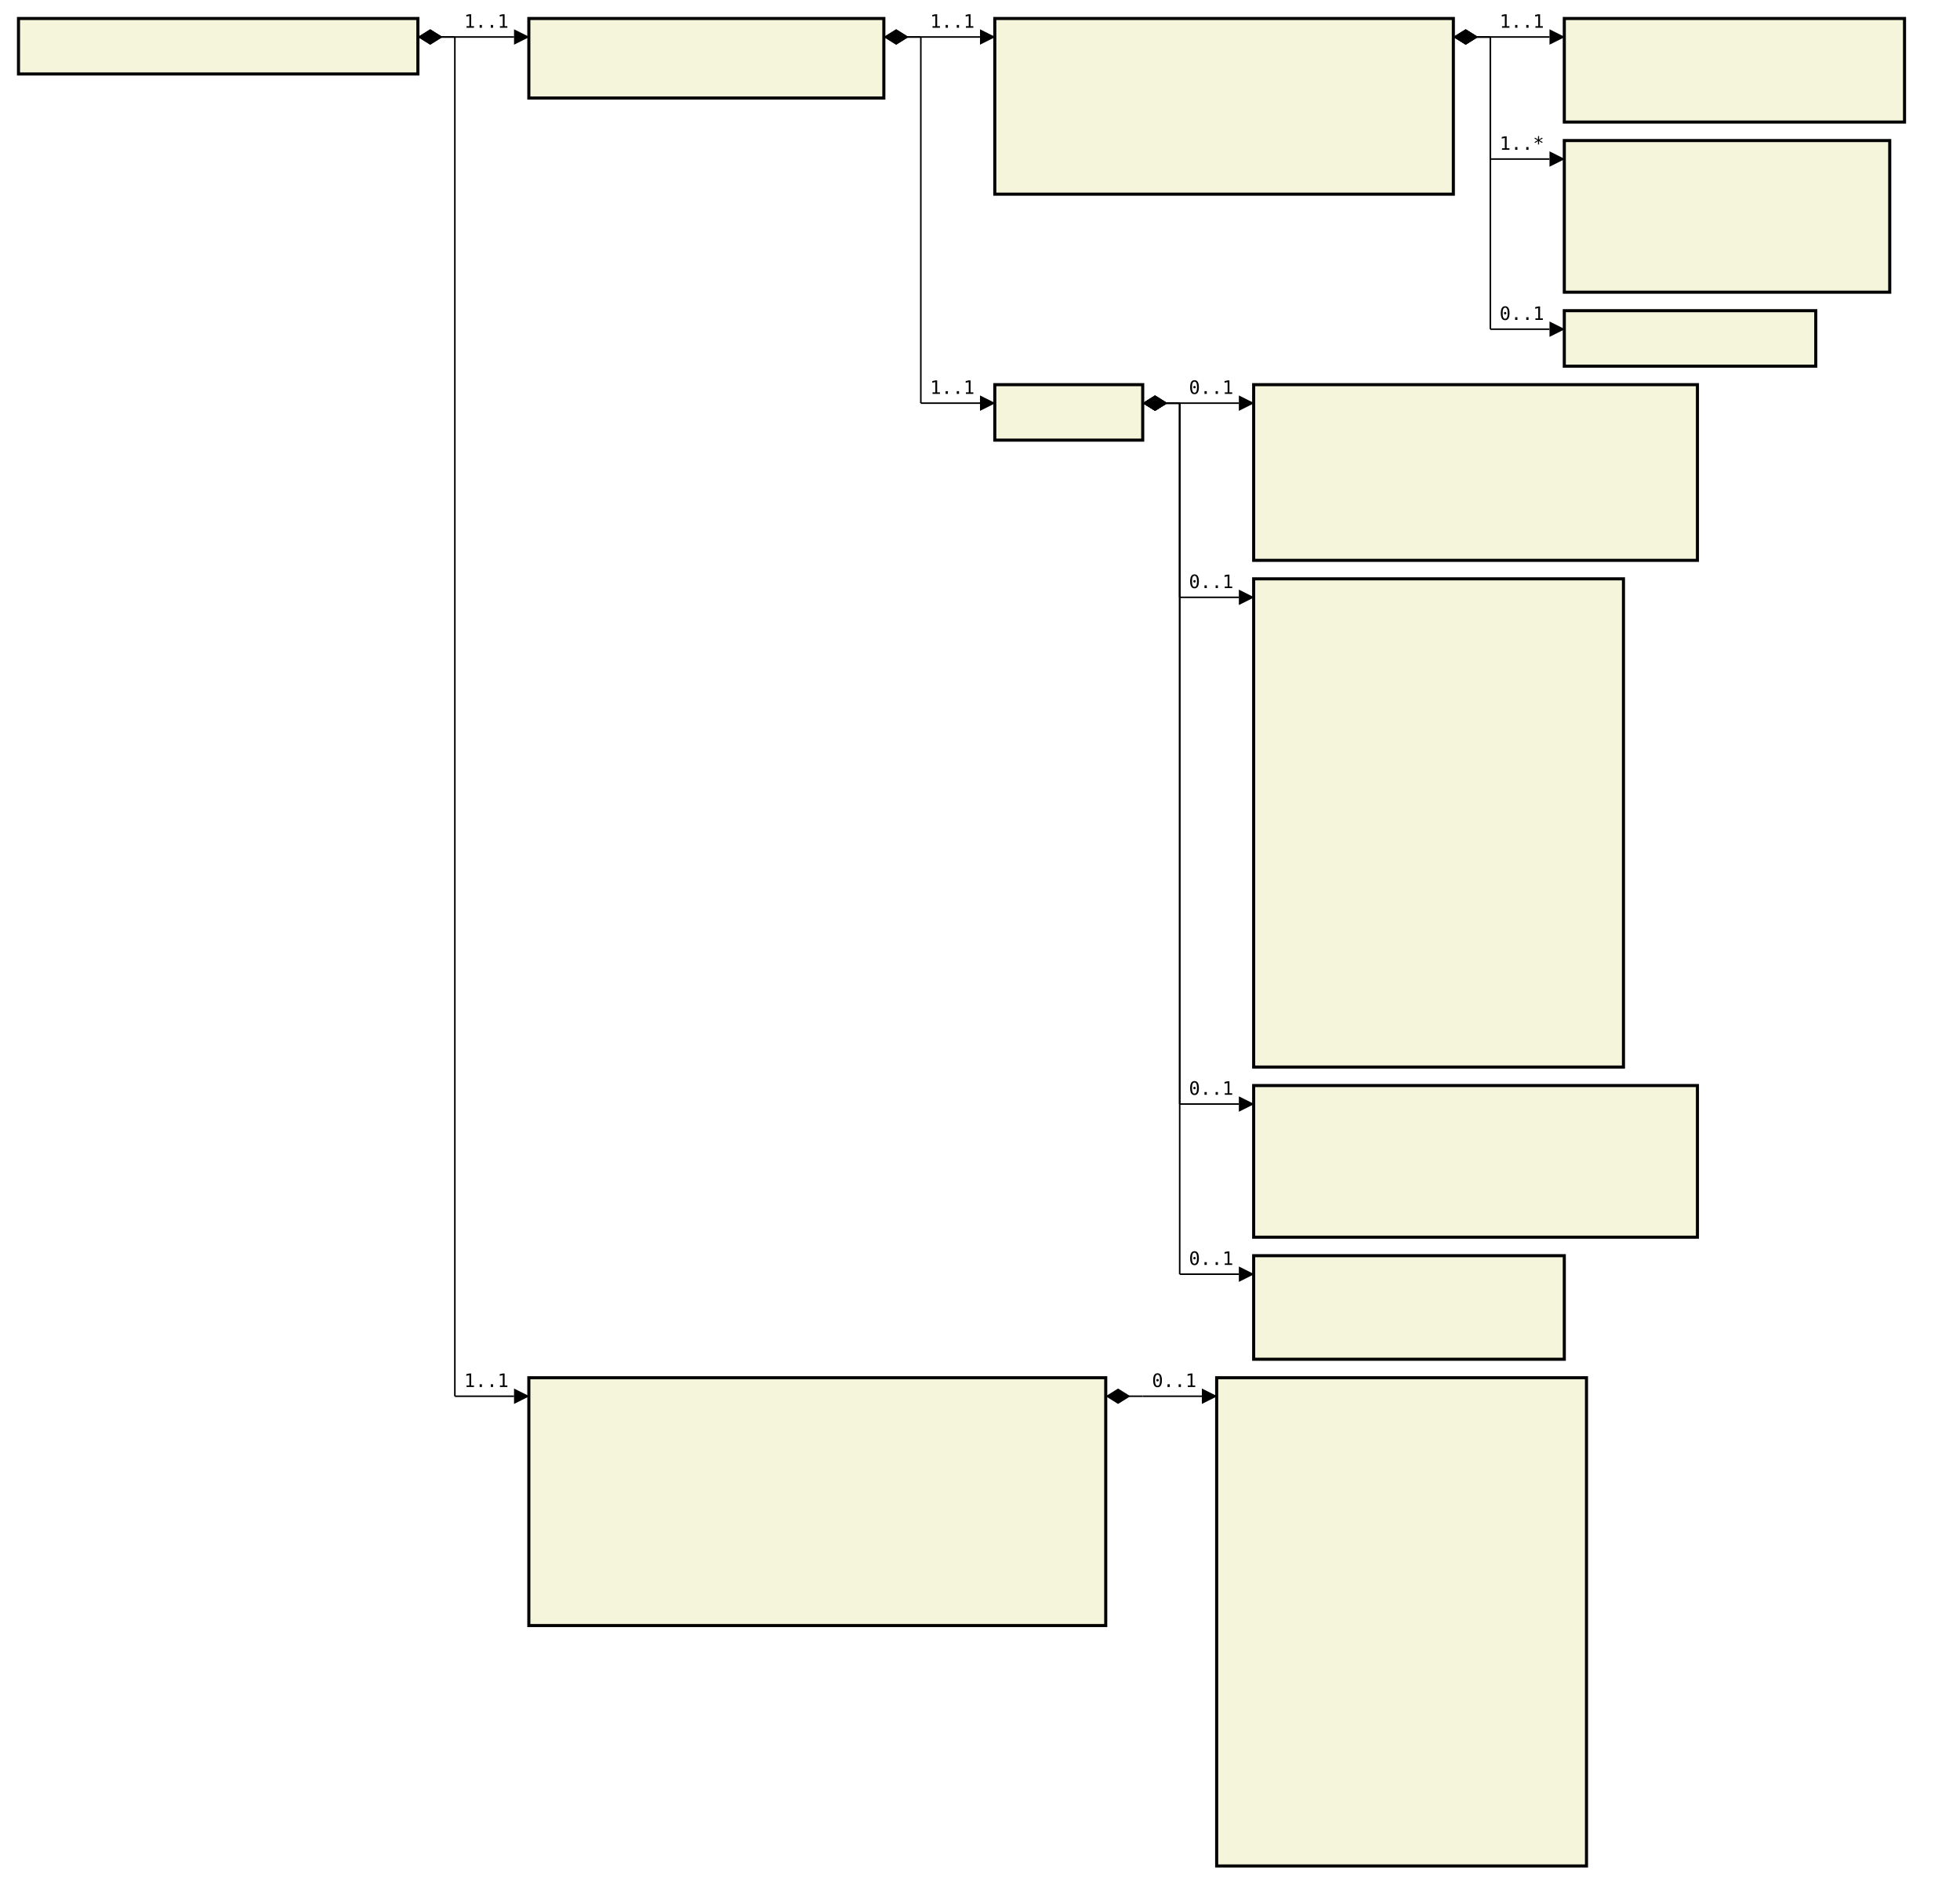
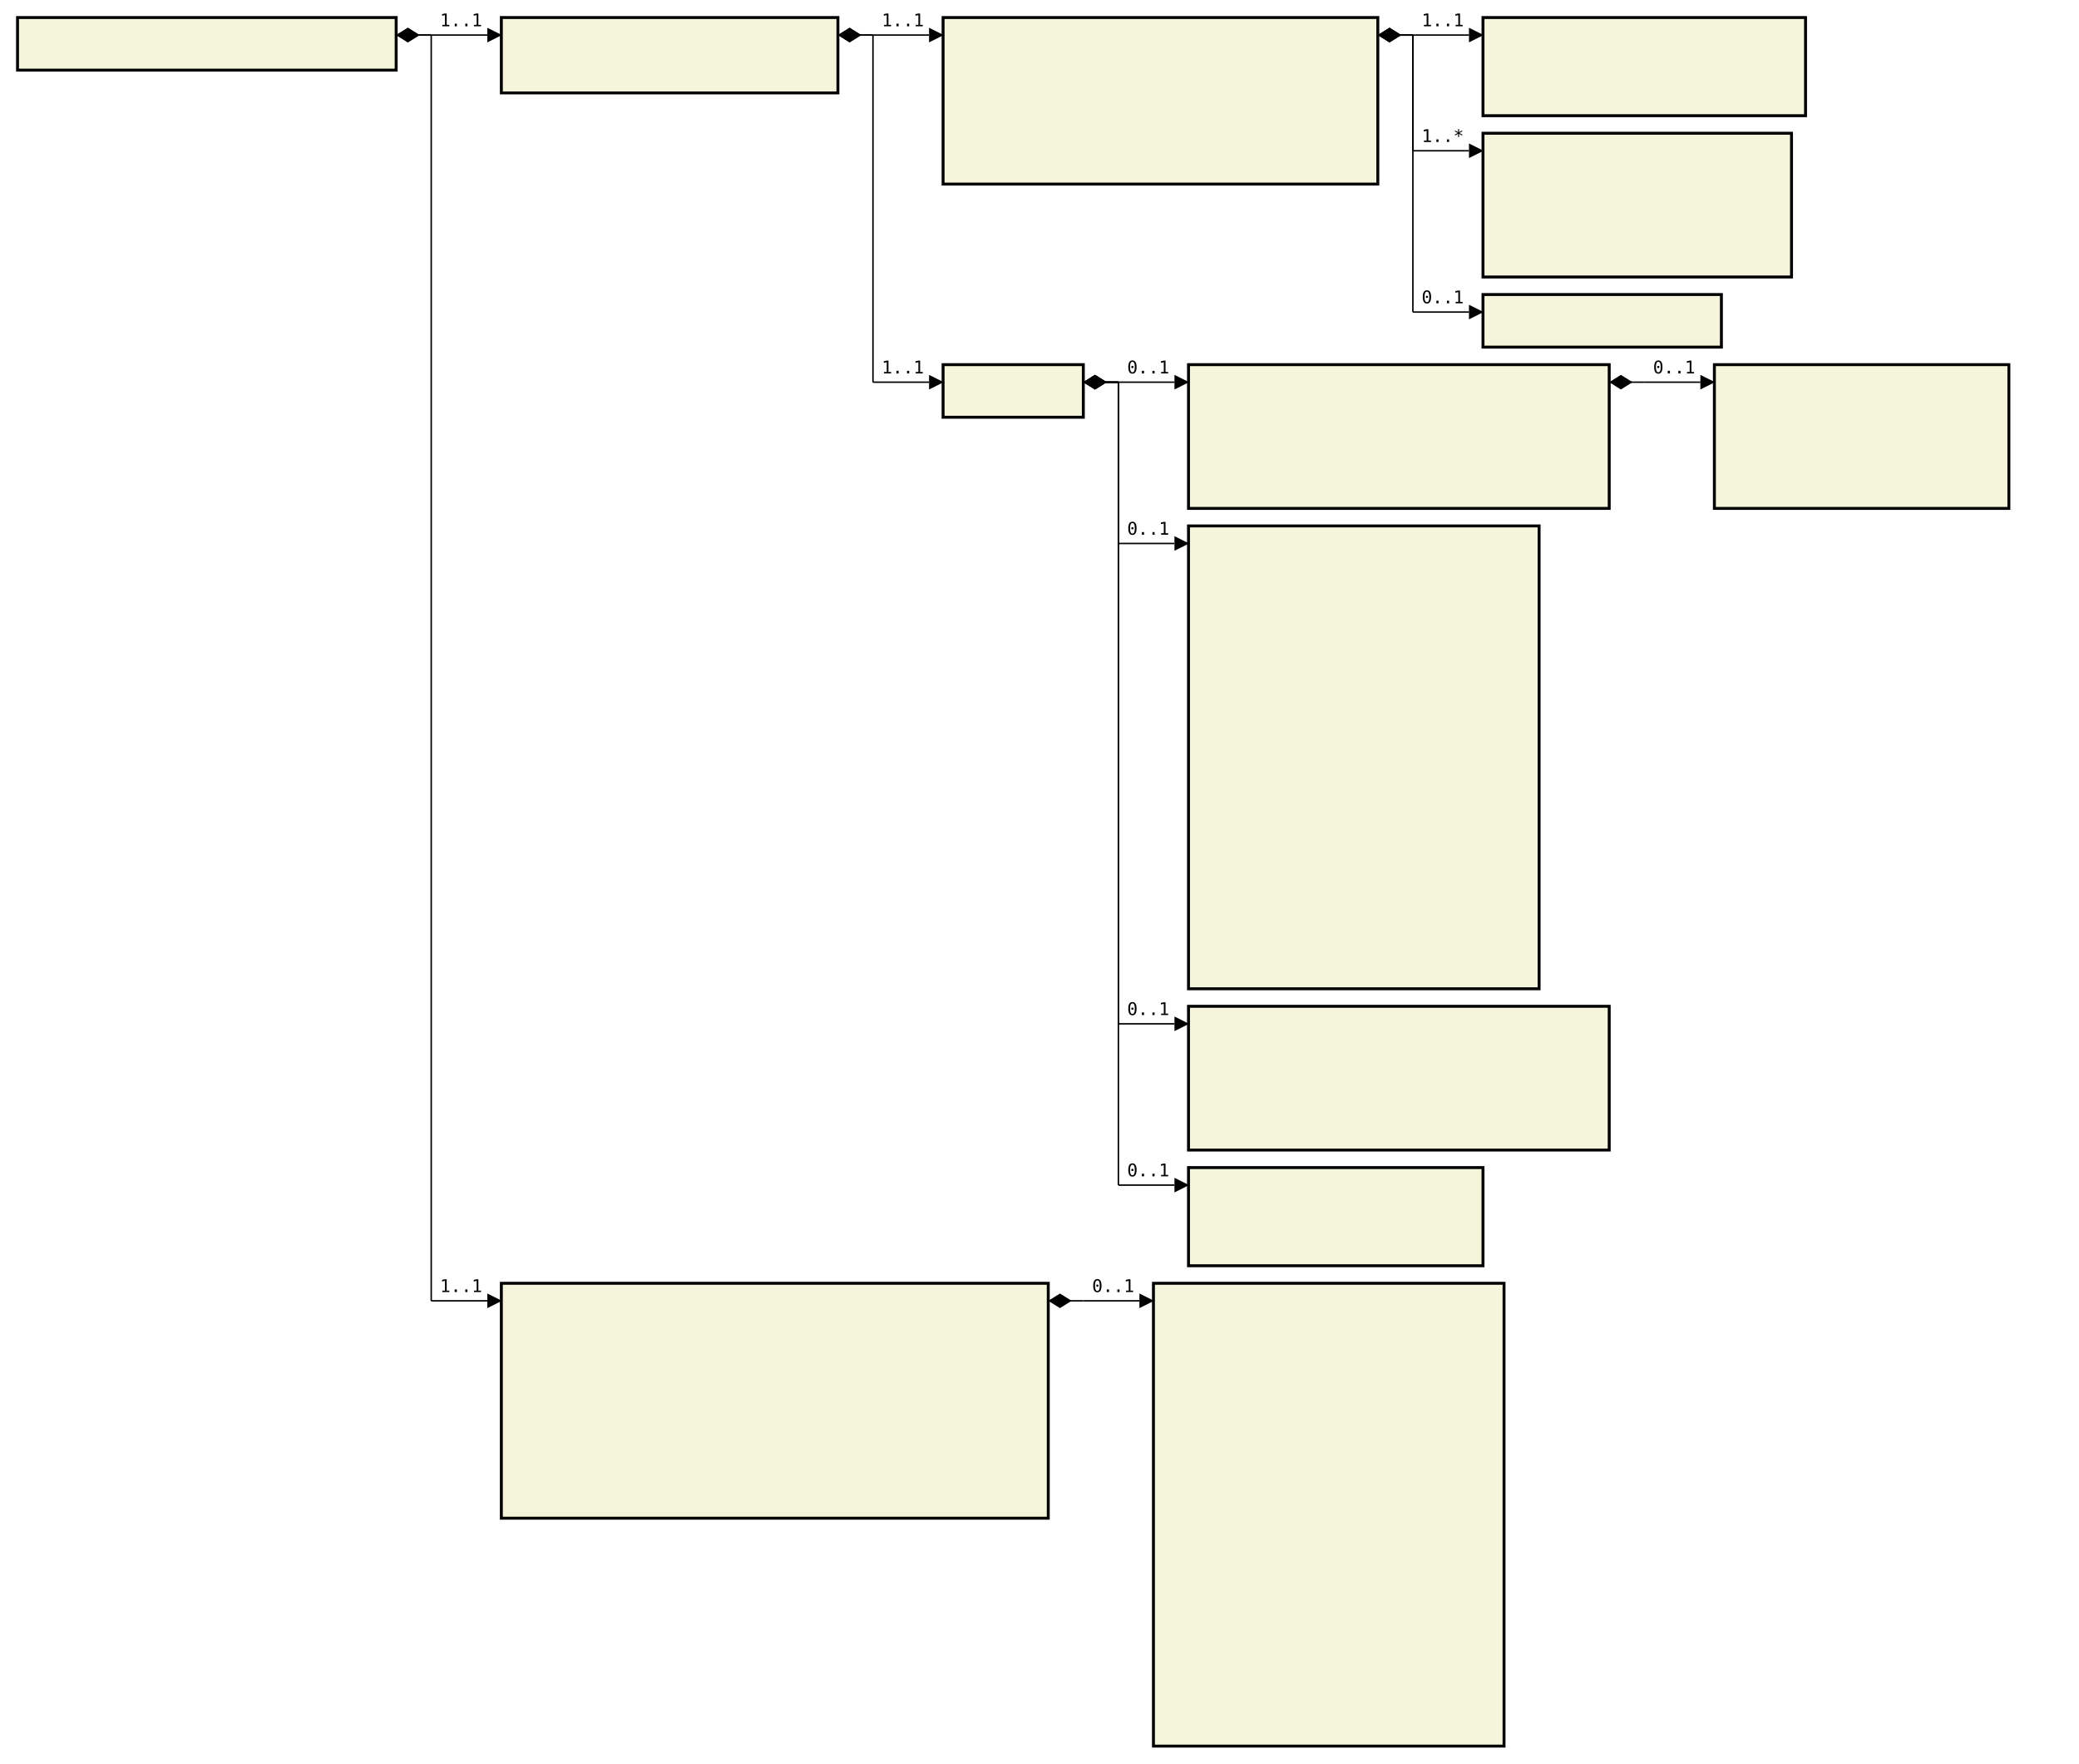
- <svg xmlns="http://www.w3.org/2000/svg" font-family="monospace" width="106em" height="101.9em" style="background-color:white">
+ <svg xmlns="http://www.w3.org/2000/svg" font-family="monospace" width="118.6em" height="100.6em" style="background-color:white">
  <defs>
    <marker id="Triangle" viewBox="0 0 10 10" refX="0" refY="5" markerUnits="strokeWidth" markerWidth="15" markerHeight="10" orient="auto">
      <path d="M 0 0 L 10 5 L 0 10 z" />
    </marker>
    <marker id="Diamond" viewBox="0 0 16 10" refX="0" refY="5" markerUnits="strokeWidth" markerWidth="20" markerHeight="10" orient="auto">
      <path d="M 0 5 L 8 10 L 16 5 L 8 0 z" />
    </marker>
  </defs>
  <rect x="1em" y="1em" width="21.6em" height="3em" fill="beige" stroke="black" stroke-width="2" />
  <text style="font-weight:bold" text-anchor="middle" x="11.8em" y="2.3em" fill="black">
</text>
  <rect x="28.6em" y="1em" width="19.2em" height="4.3em" fill="beige" stroke="black" stroke-width="2" />
  <text style="font-weight:bold" text-anchor="middle" x="38.2em" y="2.3em" fill="black">
</text>
  <text x="29.6em" y="4.3em" fill="darkslateblue">
</text>
  <rect x="53.8em" y="1em" width="24.8em" height="9.5em" fill="beige" stroke="black" stroke-width="2" />
  <text style="font-weight:bold" text-anchor="middle" x="66.2em" y="2.3em" fill="black">
</text>
  <text x="54.8em" y="4.3em" fill="darkslateblue">
</text>
  <text x="54.8em" y="5.6em" fill="darkslateblue">
</text>
  <text x="54.8em" y="6.9em" fill="darkslateblue">
</text>
  <text x="54.8em" y="8.2em" fill="darkslateblue">
</text>
  <text x="54.8em" y="9.5em" fill="darkslateblue">
</text>
  <rect x="84.6em" y="1em" width="18.4em" height="5.6em" fill="beige" stroke="black" stroke-width="2" />
  <text style="font-weight:bold" text-anchor="middle" x="93.8em" y="2.3em" fill="black">
</text>
  <text x="85.6em" y="4.3em" fill="darkslateblue">
</text>
  <text x="85.6em" y="5.6em" fill="darkslateblue">
</text>
  <rect x="84.6em" y="7.6em" width="17.6em" height="8.2em" fill="beige" stroke="black" stroke-width="2" />
  <text style="font-weight:bold" text-anchor="middle" x="93.4em" y="8.9em" fill="black">
</text>
  <text x="85.6em" y="10.9em" fill="darkslateblue">
</text>
  <text x="85.6em" y="12.2em" fill="darkslateblue">
</text>
  <text x="85.6em" y="13.5em" fill="darkslateblue">
</text>
  <text x="85.6em" y="14.8em" fill="darkslateblue">
</text>
  <rect x="84.6em" y="16.8em" width="13.6em" height="3em" fill="beige" stroke="black" stroke-width="2" />
  <text style="font-weight:bold" text-anchor="middle" x="91.4em" y="18.1em" fill="black">
</text>
  <rect x="53.8em" y="20.8em" width="8em" height="3em" fill="beige" stroke="black" stroke-width="2" />
  <text style="font-weight:bold" text-anchor="middle" x="57.8em" y="22.1em" fill="black">
</text>
-   <rect x="67.8em" y="20.8em" width="24em" height="9.5em" fill="beige" stroke="black" stroke-width="2" />
+   <rect x="67.8em" y="20.8em" width="24em" height="8.2em" fill="beige" stroke="black" stroke-width="2" />
  <text style="font-weight:bold" text-anchor="middle" x="79.8em" y="22.1em" fill="black">
</text>
  <text x="68.8em" y="24.1em" fill="darkslateblue">
</text>
  <text x="68.8em" y="25.4em" fill="darkslateblue">
</text>
  <text x="68.8em" y="26.7em" fill="darkslateblue">
</text>
  <text x="68.8em" y="28em" fill="darkslateblue">
</text>
-   <text x="68.8em" y="29.3em" fill="darkslateblue">
- </text>
-   <rect x="67.8em" y="31.3em" width="20em" height="26.4em" fill="beige" stroke="black" stroke-width="2" />
-   <text style="font-weight:bold" text-anchor="middle" x="77.8em" y="32.6em" fill="black">
+   <rect x="97.8em" y="20.8em" width="16.8em" height="8.2em" fill="beige" stroke="black" stroke-width="2" />
+   <text style="font-weight:bold" text-anchor="middle" x="106.2em" y="22.1em" fill="black">
+ </text>
+   <text x="98.8em" y="24.1em" fill="darkslateblue">
+ </text>
+   <text x="98.8em" y="25.4em" fill="darkslateblue">
+ </text>
+   <text x="98.8em" y="26.7em" fill="darkslateblue">
+ </text>
+   <text x="98.8em" y="28em" fill="darkslateblue">
+ </text>
+   <rect x="67.8em" y="30em" width="20em" height="26.4em" fill="beige" stroke="black" stroke-width="2" />
+   <text style="font-weight:bold" text-anchor="middle" x="77.8em" y="31.3em" fill="black">
+ </text>
+   <text x="68.8em" y="33.3em" fill="darkslateblue">
</text>
  <text x="68.8em" y="34.6em" fill="darkslateblue">
</text>
  <text x="68.8em" y="35.9em" fill="darkslateblue">
</text>
  <text x="68.8em" y="37.2em" fill="darkslateblue">
</text>
  <text x="68.8em" y="38.5em" fill="darkslateblue">
</text>
  <text x="68.8em" y="39.8em" fill="darkslateblue">
</text>
  <text x="68.8em" y="41.1em" fill="darkslateblue">
</text>
  <text x="68.8em" y="42.4em" fill="darkslateblue">
</text>
  <text x="68.8em" y="43.7em" fill="darkslateblue">
</text>
  <text x="68.8em" y="45em" fill="darkslateblue">
</text>
  <text x="68.8em" y="46.3em" fill="darkslateblue">
</text>
  <text x="68.8em" y="47.6em" fill="darkslateblue">
</text>
  <text x="68.8em" y="48.9em" fill="darkslateblue">
</text>
  <text x="68.8em" y="50.2em" fill="darkslateblue">
</text>
  <text x="68.8em" y="51.5em" fill="darkslateblue">
</text>
  <text x="68.8em" y="52.8em" fill="darkslateblue">
</text>
  <text x="68.8em" y="54.1em" fill="darkslateblue">
</text>
  <text x="68.8em" y="55.4em" fill="darkslateblue">
</text>
-   <text x="68.8em" y="56.7em" fill="darkslateblue">
- </text>
-   <rect x="67.8em" y="58.7em" width="24em" height="8.2em" fill="beige" stroke="black" stroke-width="2" />
-   <text style="font-weight:bold" text-anchor="middle" x="79.8em" y="60em" fill="black">
+   <rect x="67.8em" y="57.4em" width="24em" height="8.2em" fill="beige" stroke="black" stroke-width="2" />
+   <text style="font-weight:bold" text-anchor="middle" x="79.8em" y="58.7em" fill="black">
+ </text>
+   <text x="68.8em" y="60.7em" fill="darkslateblue">
</text>
  <text x="68.8em" y="62em" fill="darkslateblue">
</text>
  <text x="68.8em" y="63.3em" fill="darkslateblue">
</text>
  <text x="68.8em" y="64.6em" fill="darkslateblue">
</text>
-   <text x="68.8em" y="65.9em" fill="darkslateblue">
- </text>
-   <rect x="67.8em" y="67.9em" width="16.8em" height="5.6em" fill="beige" stroke="black" stroke-width="2" />
-   <text style="font-weight:bold" text-anchor="middle" x="76.2em" y="69.2em" fill="black">
+   <rect x="67.8em" y="66.6em" width="16.8em" height="5.6em" fill="beige" stroke="black" stroke-width="2" />
+   <text style="font-weight:bold" text-anchor="middle" x="76.2em" y="67.9em" fill="black">
+ </text>
+   <text x="68.8em" y="69.9em" fill="darkslateblue">
</text>
  <text x="68.8em" y="71.2em" fill="darkslateblue">
</text>
-   <text x="68.8em" y="72.5em" fill="darkslateblue">
- </text>
-   <rect x="28.6em" y="74.5em" width="31.2em" height="13.4em" fill="beige" stroke="black" stroke-width="2" />
-   <text style="font-weight:bold" text-anchor="middle" x="44.2em" y="75.8em" fill="black">
+   <rect x="28.6em" y="73.2em" width="31.2em" height="13.4em" fill="beige" stroke="black" stroke-width="2" />
+   <text style="font-weight:bold" text-anchor="middle" x="44.2em" y="74.5em" fill="black">
+ </text>
+   <text x="29.6em" y="76.5em" fill="darkslateblue">
</text>
  <text x="29.6em" y="77.8em" fill="darkslateblue">
</text>
  <text x="29.6em" y="79.1em" fill="darkslateblue">
</text>
  <text x="29.6em" y="80.4em" fill="darkslateblue">
</text>
  <text x="29.6em" y="81.7em" fill="darkslateblue">
</text>
  <text x="29.6em" y="83em" fill="darkslateblue">
</text>
  <text x="29.6em" y="84.3em" fill="darkslateblue">
</text>
  <text x="29.6em" y="85.6em" fill="darkslateblue">
</text>
-   <text x="29.6em" y="86.9em" fill="darkslateblue">
- </text>
-   <rect x="65.8em" y="74.5em" width="20em" height="26.4em" fill="beige" stroke="black" stroke-width="2" />
-   <text style="font-weight:bold" text-anchor="middle" x="75.8em" y="75.8em" fill="black">
+   <rect x="65.8em" y="73.2em" width="20em" height="26.4em" fill="beige" stroke="black" stroke-width="2" />
+   <text style="font-weight:bold" text-anchor="middle" x="75.8em" y="74.5em" fill="black">
+ </text>
+   <text x="66.8em" y="76.5em" fill="darkslateblue">
</text>
  <text x="66.8em" y="77.8em" fill="darkslateblue">
</text>
  <text x="66.8em" y="79.1em" fill="darkslateblue">
</text>
  <text x="66.8em" y="80.4em" fill="darkslateblue">
</text>
  <text x="66.8em" y="81.7em" fill="darkslateblue">
</text>
  <text x="66.8em" y="83em" fill="darkslateblue">
</text>
  <text x="66.8em" y="84.3em" fill="darkslateblue">
</text>
  <text x="66.8em" y="85.6em" fill="darkslateblue">
</text>
  <text x="66.8em" y="86.9em" fill="darkslateblue">
</text>
  <text x="66.8em" y="88.2em" fill="darkslateblue">
</text>
  <text x="66.8em" y="89.5em" fill="darkslateblue">
</text>
  <text x="66.8em" y="90.8em" fill="darkslateblue">
</text>
  <text x="66.8em" y="92.1em" fill="darkslateblue">
</text>
  <text x="66.8em" y="93.4em" fill="darkslateblue">
</text>
  <text x="66.8em" y="94.7em" fill="darkslateblue">
</text>
  <text x="66.8em" y="96em" fill="darkslateblue">
</text>
  <text x="66.8em" y="97.3em" fill="darkslateblue">
</text>
  <text x="66.8em" y="98.6em" fill="darkslateblue">
- </text>
-   <text x="66.8em" y="99.9em" fill="darkslateblue">
</text>
  <line x1="22.6em" y1="2em" x2="24.6em" y2="2em" stroke="black" marker-start="url(#Diamond)" />
  <line x1="24.6em" y1="2em" x2="24.6em" y2="2em" stroke="black" />
  <line x1="24.6em" y1="2em" x2="27.8em" y2="2em" stroke="black" marker-end="url(#Triangle)" />
  <text x="25.1em" y="1.5em">1..1</text>
  <line x1="47.8em" y1="2em" x2="49.8em" y2="2em" stroke="black" marker-start="url(#Diamond)" />
  <line x1="49.8em" y1="2em" x2="49.8em" y2="2em" stroke="black" />
  <line x1="49.8em" y1="2em" x2="53em" y2="2em" stroke="black" marker-end="url(#Triangle)" />
  <text x="50.3em" y="1.5em">1..1</text>
  <line x1="78.6em" y1="2em" x2="80.6em" y2="2em" stroke="black" marker-start="url(#Diamond)" />
  <line x1="80.6em" y1="2em" x2="80.6em" y2="2em" stroke="black" />
  <line x1="80.6em" y1="2em" x2="83.8em" y2="2em" stroke="black" marker-end="url(#Triangle)" />
  <text x="81.1em" y="1.5em">1..1</text>
  <line x1="78.6em" y1="2em" x2="80.6em" y2="2em" stroke="black" marker-start="url(#Diamond)" />
  <line x1="80.6em" y1="2em" x2="80.6em" y2="8.6em" stroke="black" />
  <line x1="80.6em" y1="8.6em" x2="83.8em" y2="8.6em" stroke="black" marker-end="url(#Triangle)" />
  <text x="81.1em" y="8.1em">1..*</text>
  <line x1="78.6em" y1="2em" x2="80.6em" y2="2em" stroke="black" marker-start="url(#Diamond)" />
  <line x1="80.6em" y1="2em" x2="80.6em" y2="17.8em" stroke="black" />
  <line x1="80.6em" y1="17.8em" x2="83.8em" y2="17.8em" stroke="black" marker-end="url(#Triangle)" />
  <text x="81.1em" y="17.3em">0..1</text>
  <line x1="47.8em" y1="2em" x2="49.8em" y2="2em" stroke="black" marker-start="url(#Diamond)" />
  <line x1="49.8em" y1="2em" x2="49.8em" y2="21.8em" stroke="black" />
  <line x1="49.8em" y1="21.8em" x2="53em" y2="21.8em" stroke="black" marker-end="url(#Triangle)" />
  <text x="50.3em" y="21.3em">1..1</text>
  <line x1="61.8em" y1="21.8em" x2="63.8em" y2="21.8em" stroke="black" marker-start="url(#Diamond)" />
  <line x1="63.8em" y1="21.8em" x2="63.8em" y2="21.8em" stroke="black" />
  <line x1="63.8em" y1="21.8em" x2="67em" y2="21.8em" stroke="black" marker-end="url(#Triangle)" />
  <text x="64.3em" y="21.3em">0..1</text>
-   <line x1="61.8em" y1="21.8em" x2="63.8em" y2="21.8em" stroke="black" marker-start="url(#Diamond)" />
-   <line x1="63.8em" y1="21.8em" x2="63.8em" y2="32.3em" stroke="black" />
-   <line x1="63.8em" y1="32.3em" x2="67em" y2="32.3em" stroke="black" marker-end="url(#Triangle)" />
-   <text x="64.3em" y="31.8em">0..1</text>
-   <line x1="61.8em" y1="21.8em" x2="63.8em" y2="21.8em" stroke="black" marker-start="url(#Diamond)" />
-   <line x1="63.8em" y1="21.8em" x2="63.8em" y2="59.7em" stroke="black" />
-   <line x1="63.8em" y1="59.7em" x2="67em" y2="59.7em" stroke="black" marker-end="url(#Triangle)" />
-   <text x="64.3em" y="59.2em">0..1</text>
-   <line x1="61.8em" y1="21.8em" x2="63.8em" y2="21.8em" stroke="black" marker-start="url(#Diamond)" />
-   <line x1="63.8em" y1="21.8em" x2="63.8em" y2="68.9em" stroke="black" />
-   <line x1="63.8em" y1="68.9em" x2="67em" y2="68.9em" stroke="black" marker-end="url(#Triangle)" />
-   <text x="64.3em" y="68.4em">0..1</text>
+   <line x1="91.8em" y1="21.8em" x2="93.8em" y2="21.8em" stroke="black" marker-start="url(#Diamond)" />
+   <line x1="93.8em" y1="21.8em" x2="93.8em" y2="21.8em" stroke="black" />
+   <line x1="93.8em" y1="21.8em" x2="97em" y2="21.8em" stroke="black" marker-end="url(#Triangle)" />
+   <text x="94.3em" y="21.3em">0..1</text>
+   <line x1="61.8em" y1="21.8em" x2="63.8em" y2="21.8em" stroke="black" marker-start="url(#Diamond)" />
+   <line x1="63.8em" y1="21.8em" x2="63.8em" y2="31em" stroke="black" />
+   <line x1="63.8em" y1="31em" x2="67em" y2="31em" stroke="black" marker-end="url(#Triangle)" />
+   <text x="64.3em" y="30.5em">0..1</text>
+   <line x1="61.8em" y1="21.8em" x2="63.8em" y2="21.8em" stroke="black" marker-start="url(#Diamond)" />
+   <line x1="63.8em" y1="21.8em" x2="63.8em" y2="58.4em" stroke="black" />
+   <line x1="63.8em" y1="58.4em" x2="67em" y2="58.4em" stroke="black" marker-end="url(#Triangle)" />
+   <text x="64.3em" y="57.9em">0..1</text>
+   <line x1="61.8em" y1="21.8em" x2="63.8em" y2="21.8em" stroke="black" marker-start="url(#Diamond)" />
+   <line x1="63.8em" y1="21.8em" x2="63.8em" y2="67.6em" stroke="black" />
+   <line x1="63.8em" y1="67.6em" x2="67em" y2="67.6em" stroke="black" marker-end="url(#Triangle)" />
+   <text x="64.3em" y="67.1em">0..1</text>
  <line x1="22.6em" y1="2em" x2="24.6em" y2="2em" stroke="black" marker-start="url(#Diamond)" />
-   <line x1="24.6em" y1="2em" x2="24.6em" y2="75.5em" stroke="black" />
-   <line x1="24.6em" y1="75.5em" x2="27.8em" y2="75.5em" stroke="black" marker-end="url(#Triangle)" />
-   <text x="25.1em" y="75em">1..1</text>
-   <line x1="59.8em" y1="75.5em" x2="61.8em" y2="75.5em" stroke="black" marker-start="url(#Diamond)" />
-   <line x1="61.8em" y1="75.5em" x2="61.8em" y2="75.5em" stroke="black" />
-   <line x1="61.8em" y1="75.5em" x2="65em" y2="75.5em" stroke="black" marker-end="url(#Triangle)" />
-   <text x="62.3em" y="75em">0..1</text>
+   <line x1="24.6em" y1="2em" x2="24.6em" y2="74.2em" stroke="black" />
+   <line x1="24.6em" y1="74.2em" x2="27.8em" y2="74.2em" stroke="black" marker-end="url(#Triangle)" />
+   <text x="25.1em" y="73.7em">1..1</text>
+   <line x1="59.8em" y1="74.2em" x2="61.8em" y2="74.2em" stroke="black" marker-start="url(#Diamond)" />
+   <line x1="61.8em" y1="74.2em" x2="61.8em" y2="74.2em" stroke="black" />
+   <line x1="61.8em" y1="74.2em" x2="65em" y2="74.2em" stroke="black" marker-end="url(#Triangle)" />
+   <text x="62.3em" y="73.7em">0..1</text>
</svg>
